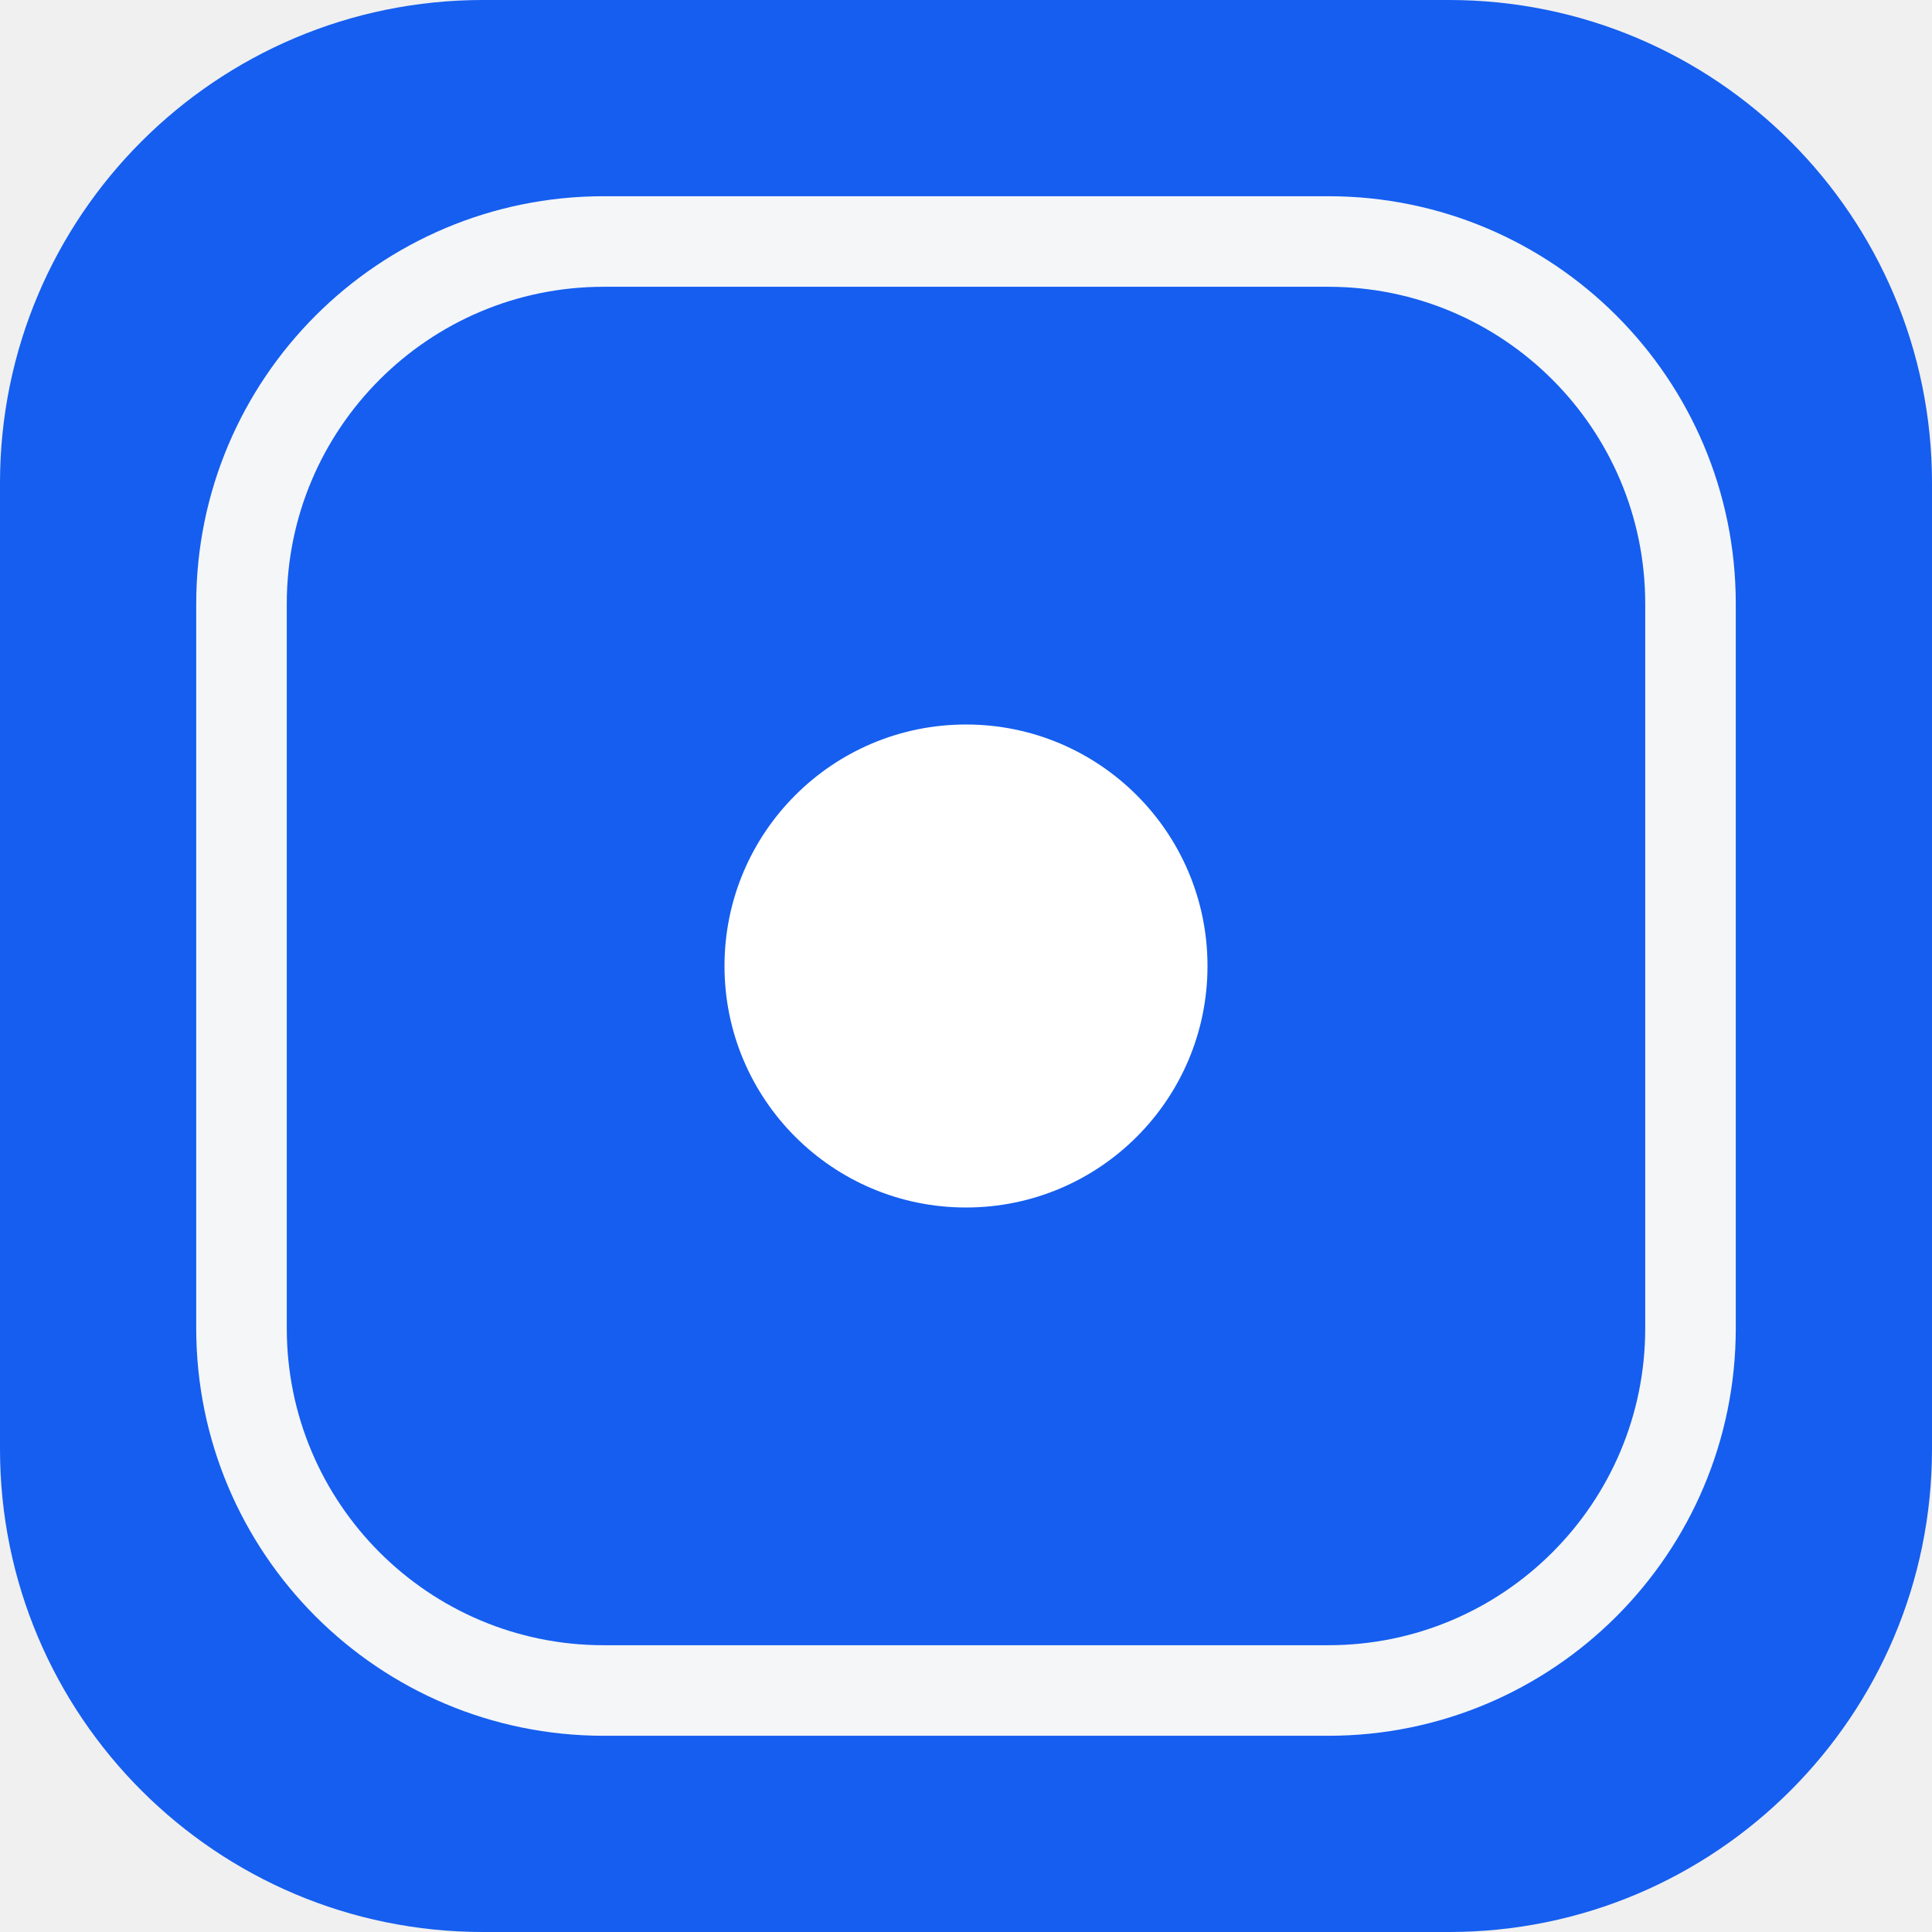
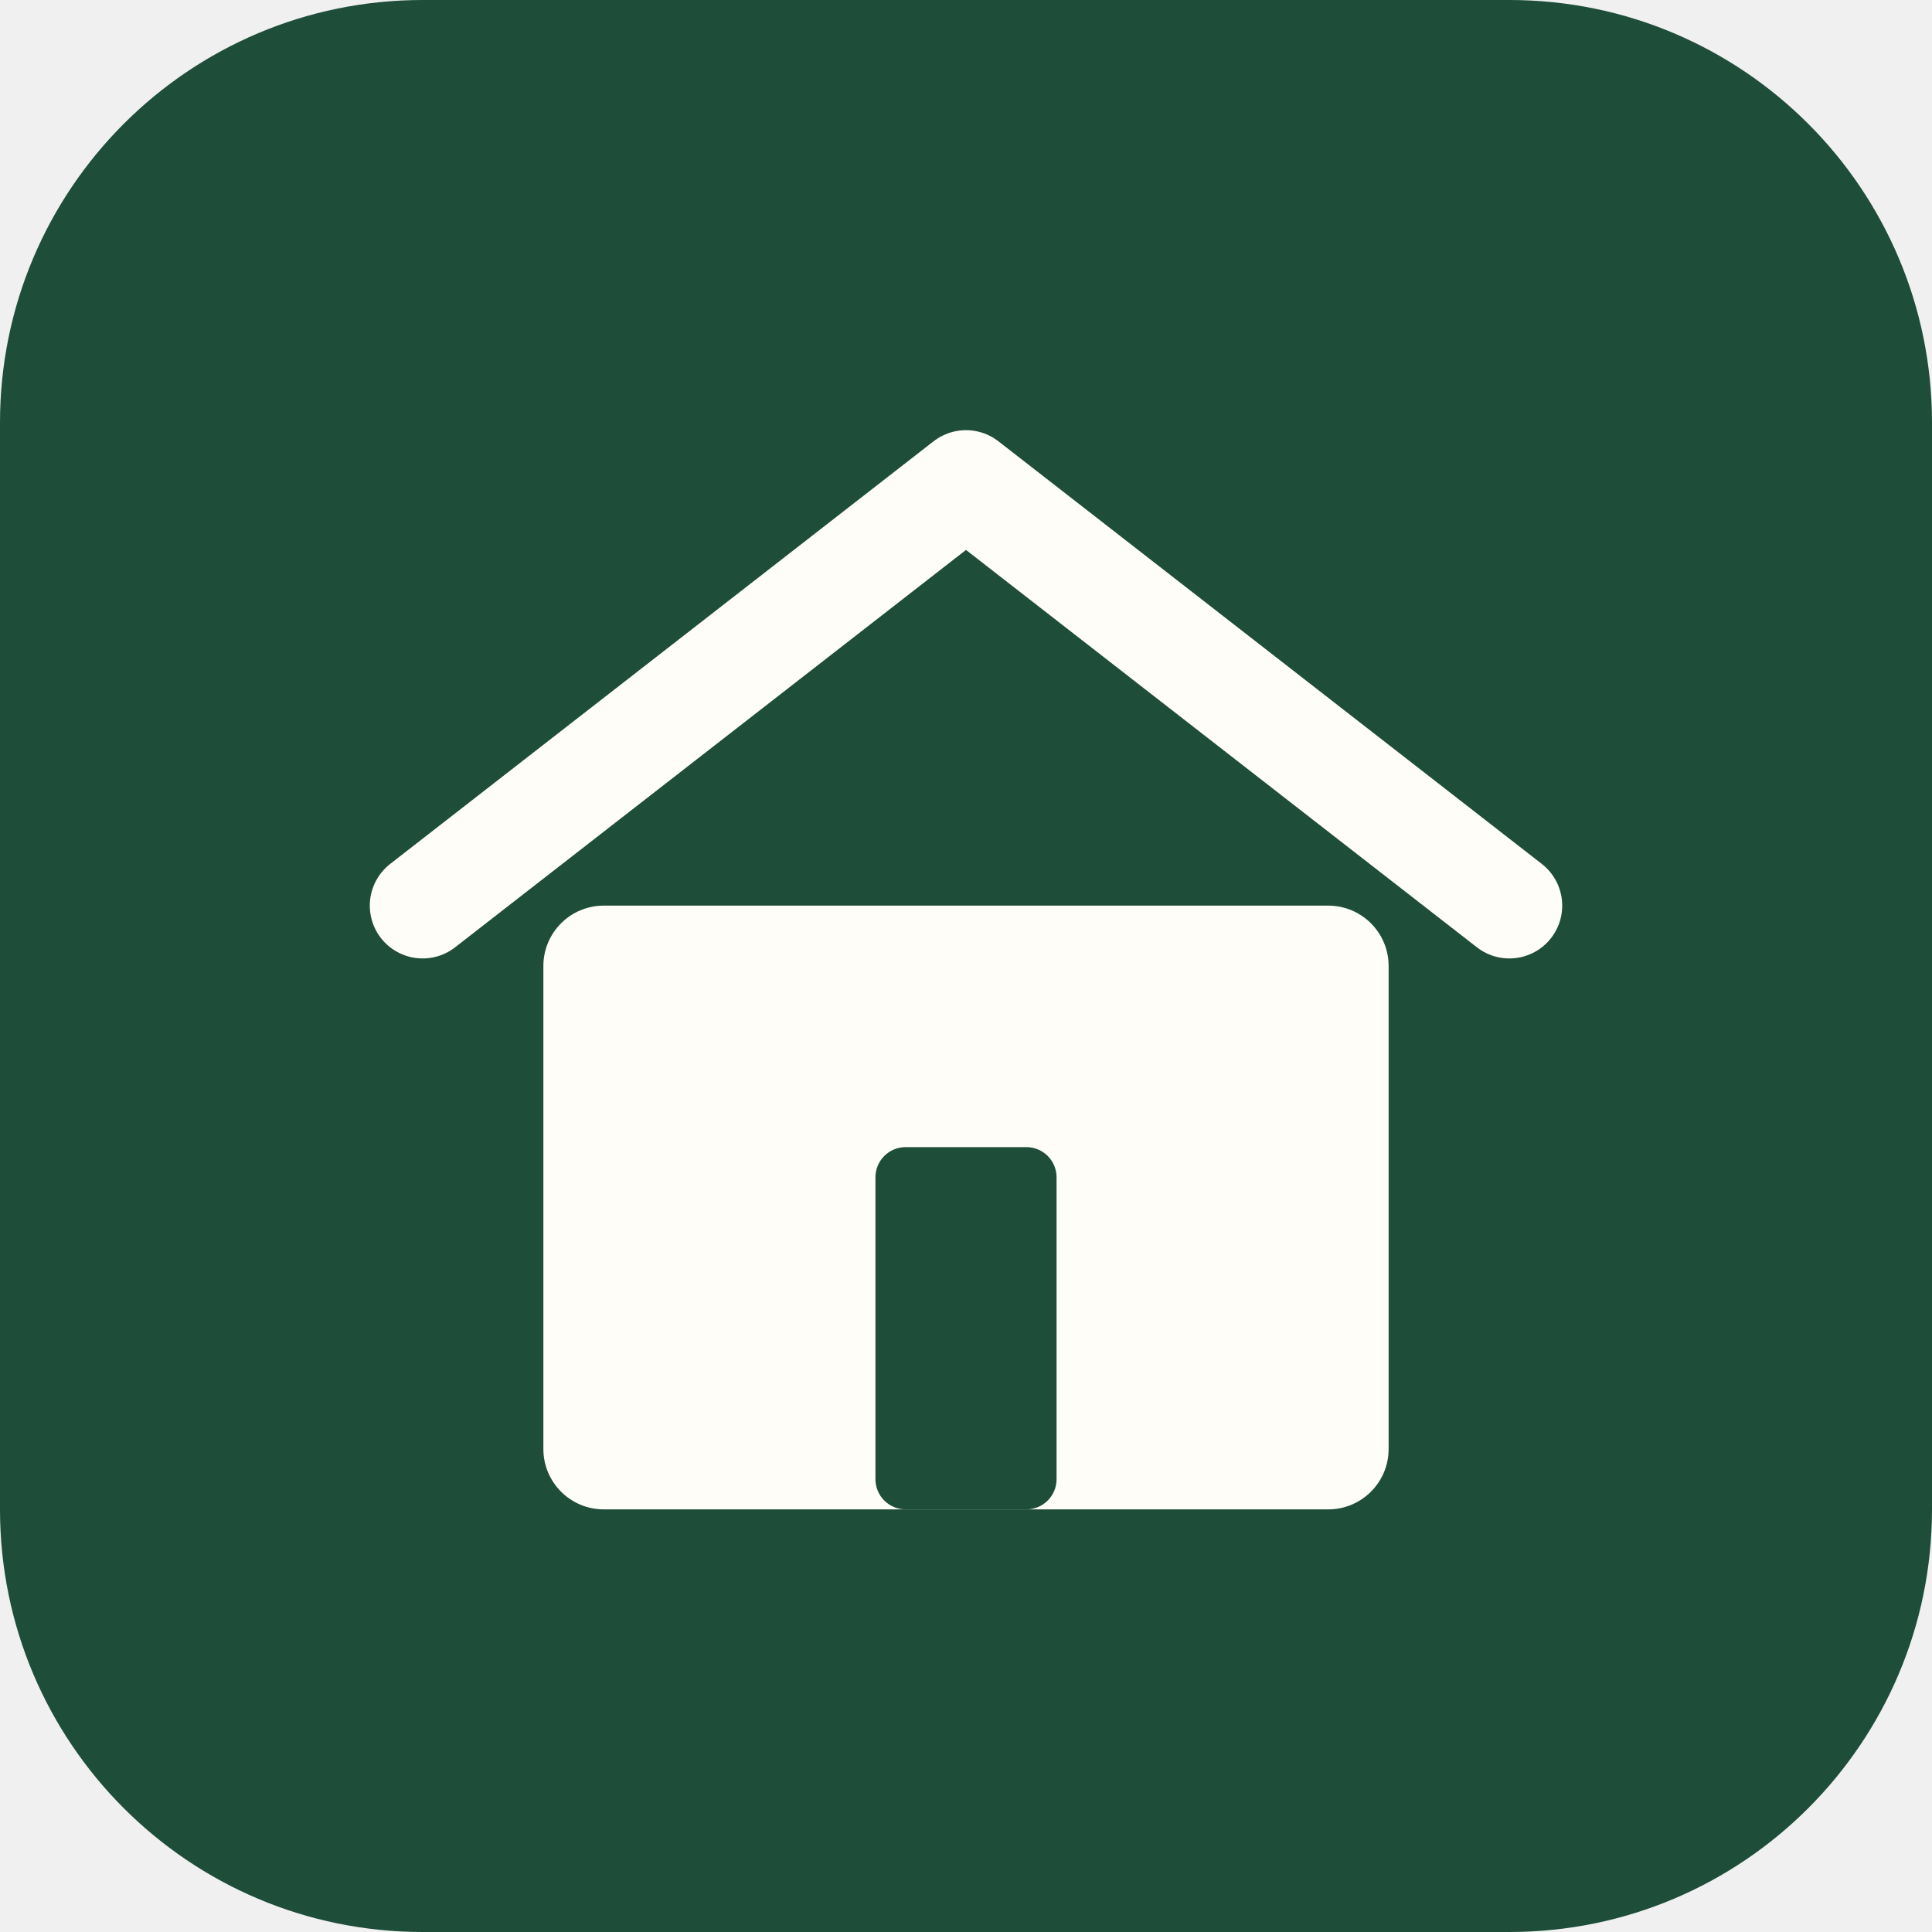
<svg xmlns="http://www.w3.org/2000/svg" viewBox="0 0 64 64">
-   <rect width="64" height="64" rx="16" fill="#155eef" />
-   <rect x="8" y="8" width="48" height="48" rx="12" fill="none" stroke="#f4f6f8" stroke-width="3" />
-   <circle cx="32" cy="32" r="8" fill="#ffffff" />
+   <rect width="64" height="64" rx="14" fill="#1e4d3a" />
+   <path d="M14 30 L32 16 L50 30" fill="none" stroke="#fffdf8" stroke-width="3.5" stroke-linejoin="round" stroke-linecap="round" />
+   <rect x="18" y="30" width="28" height="20" rx="2" fill="#fffdf8" />
+   <rect x="29" y="38" width="6" height="12" rx="1" fill="#1e4d3a" />
</svg>
